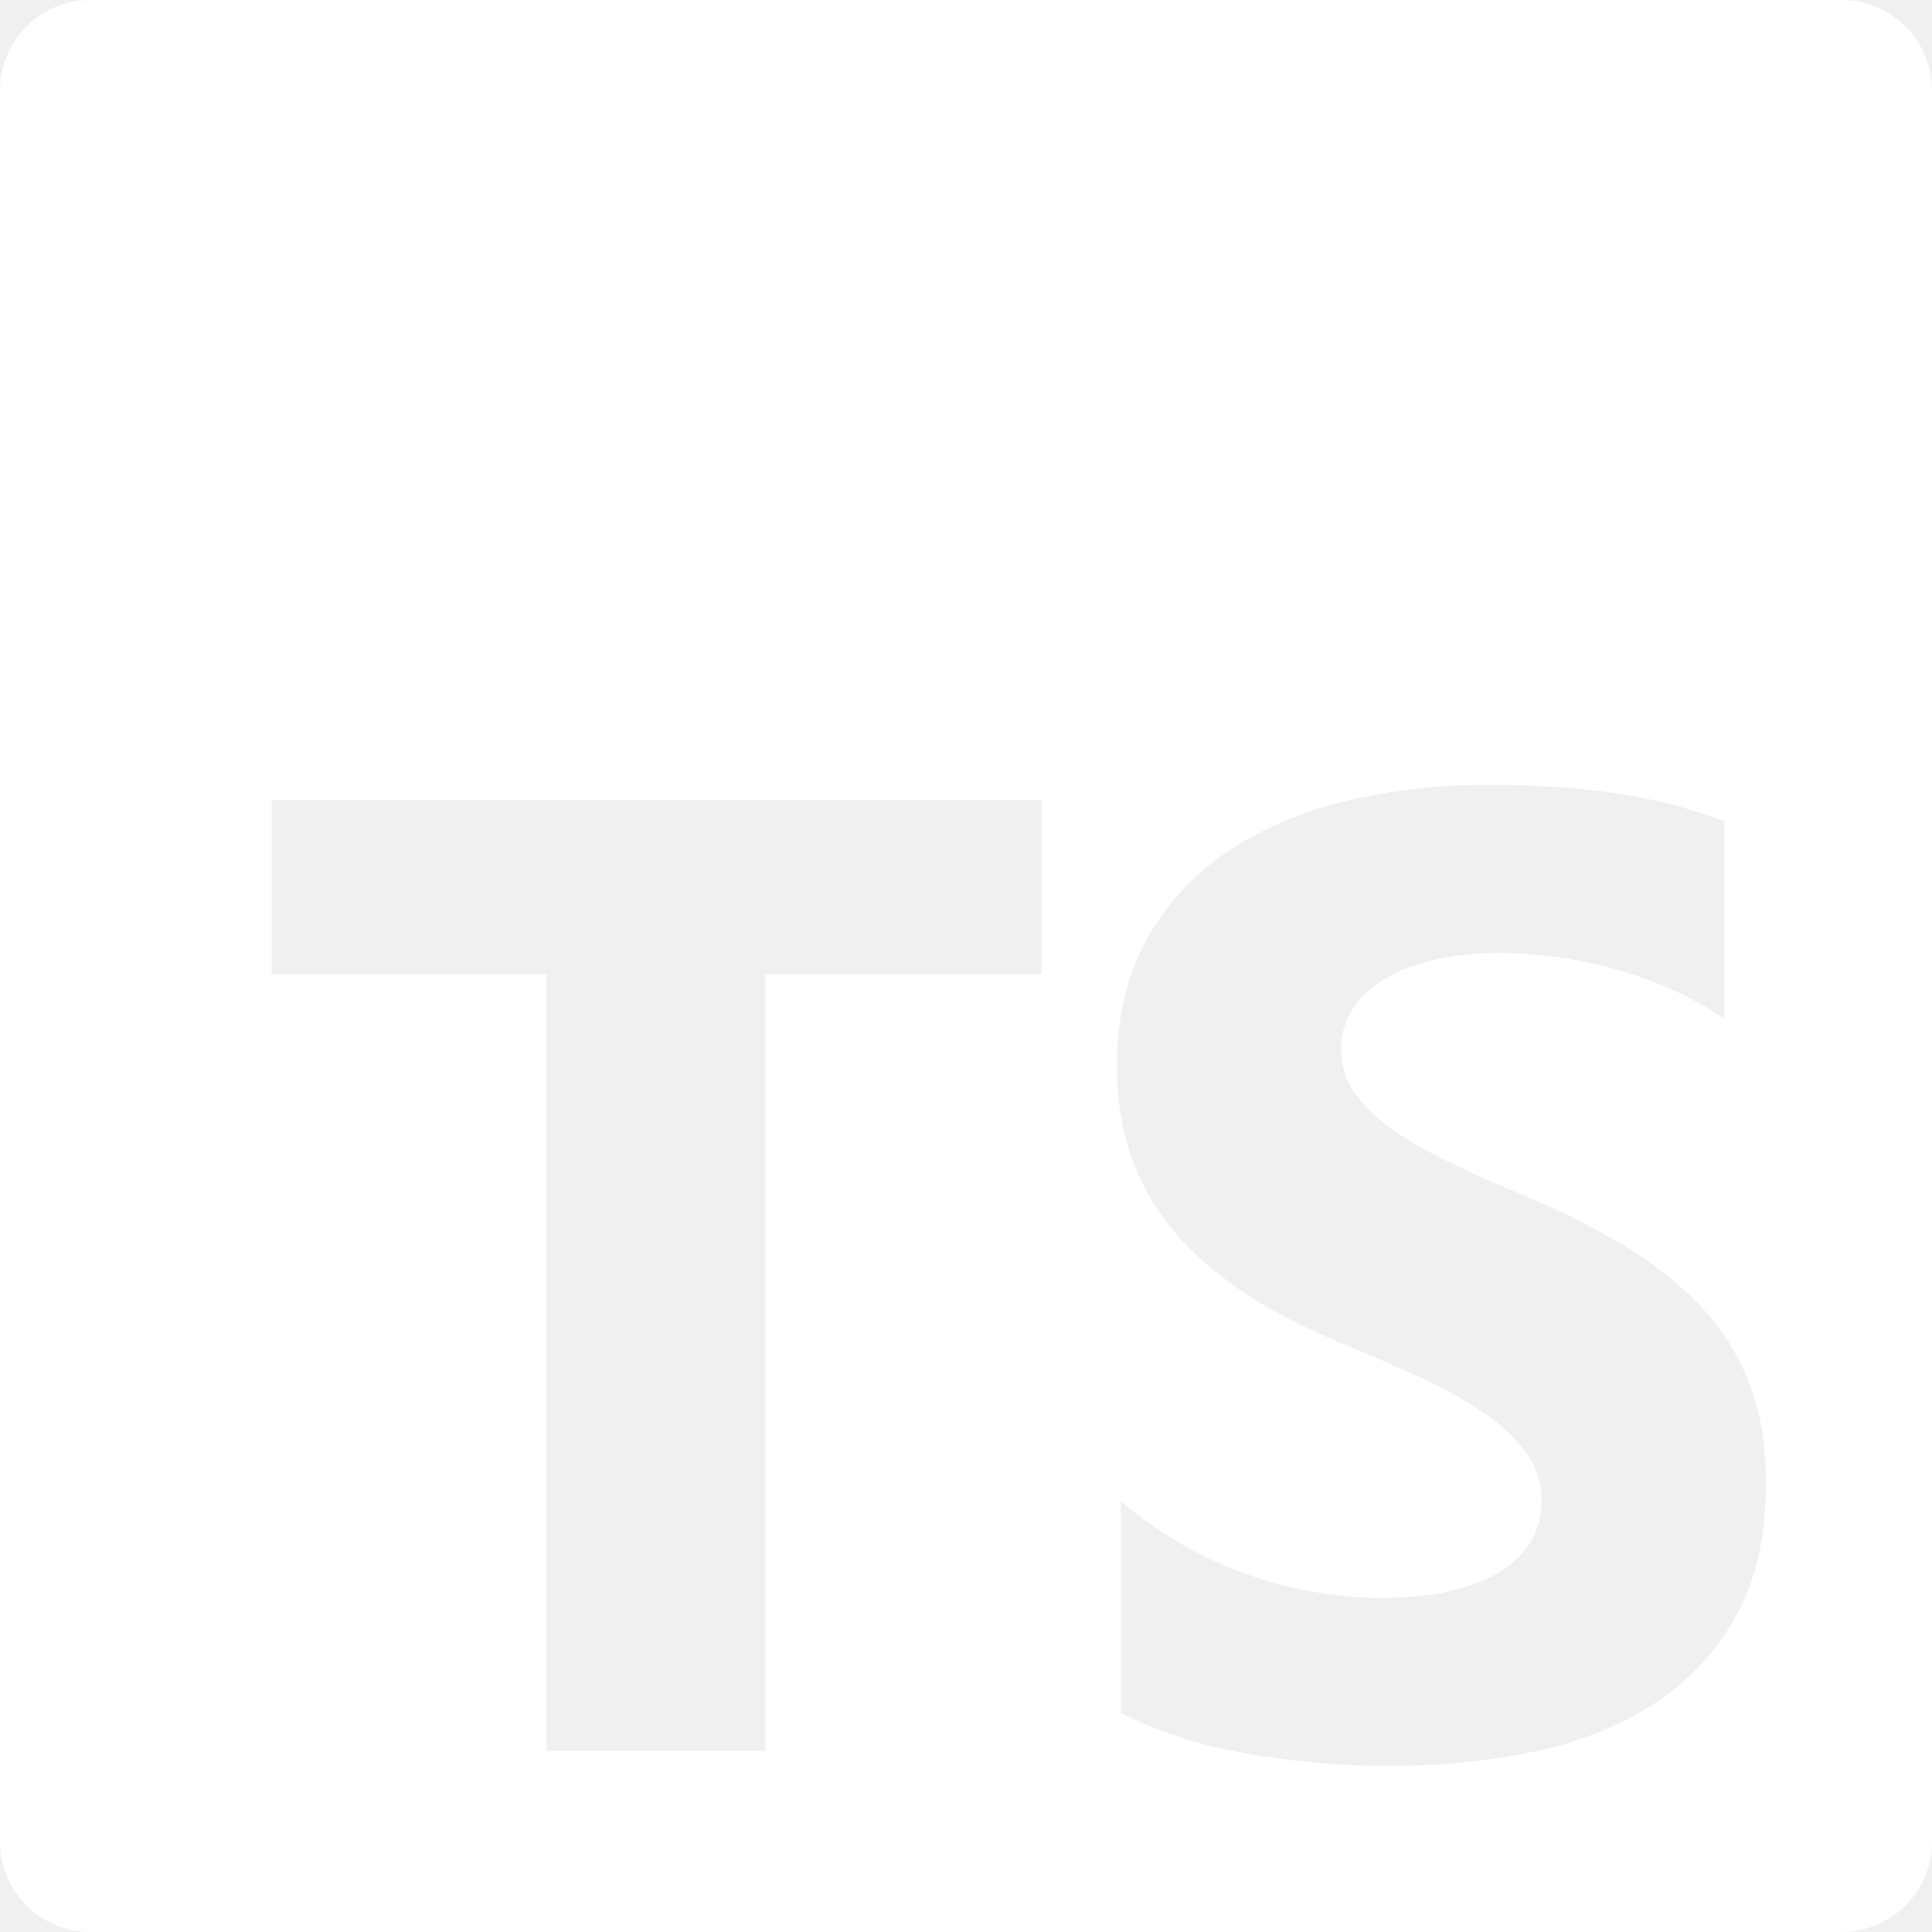
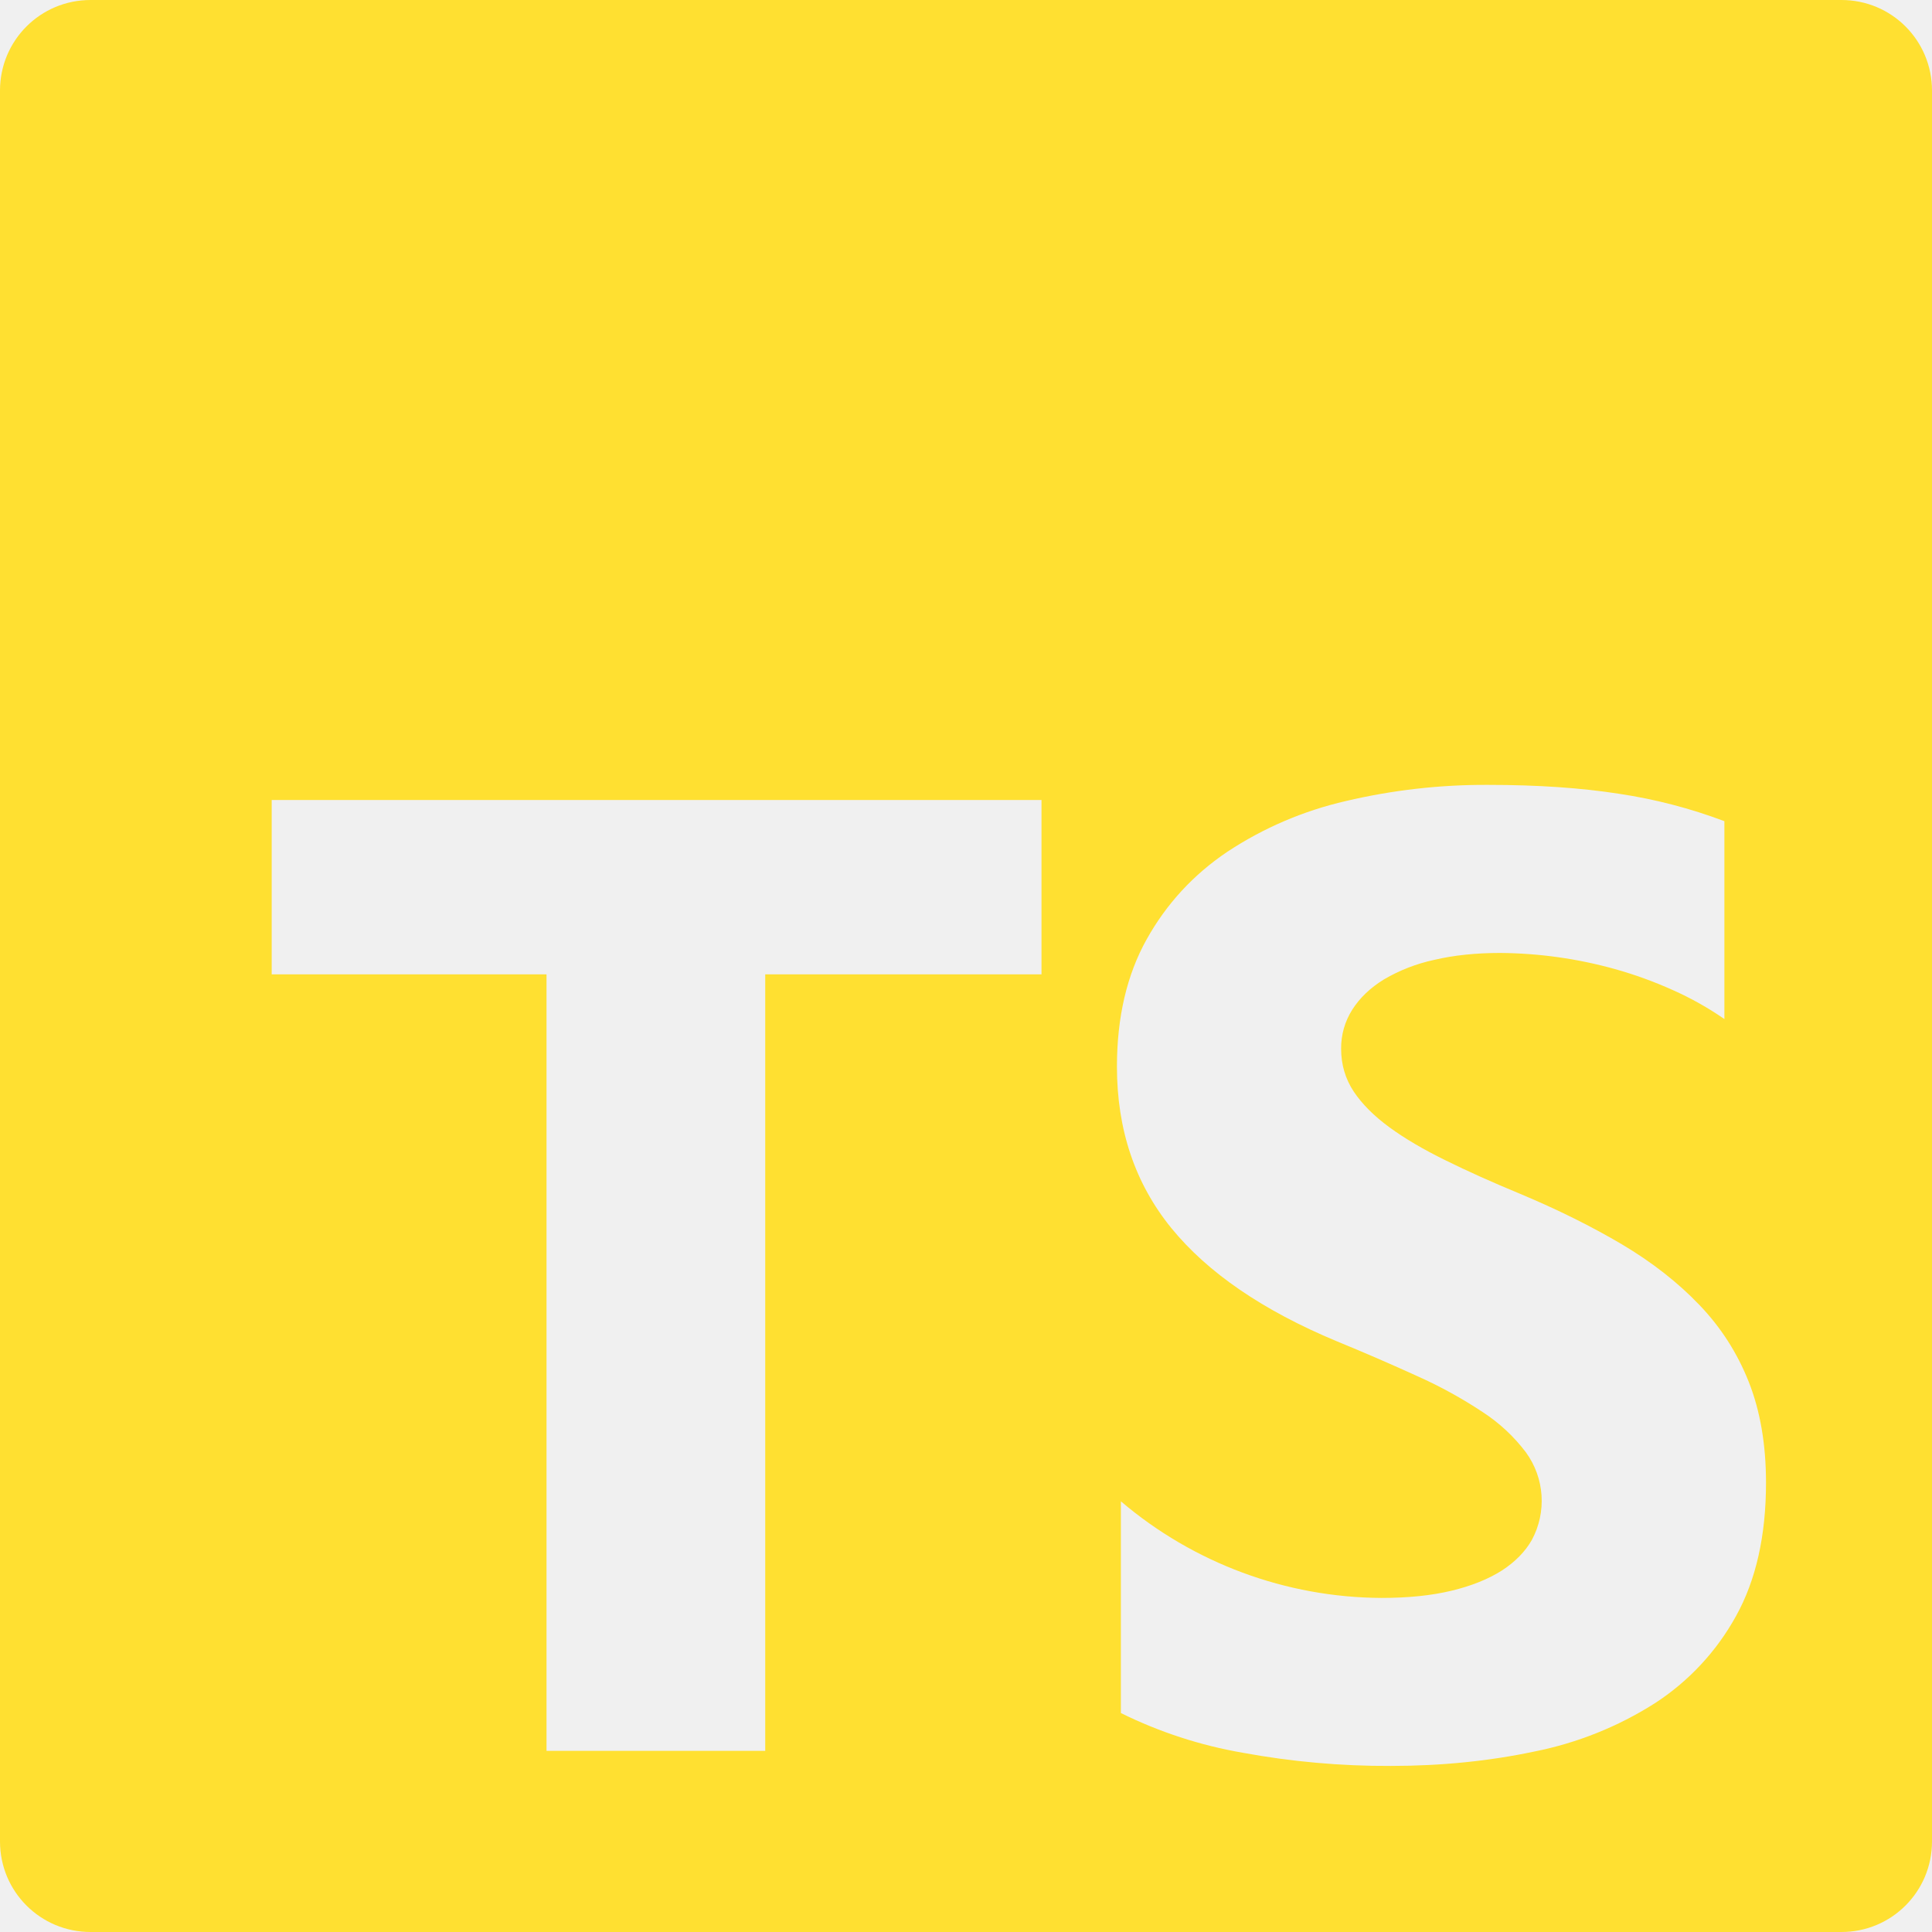
- <svg xmlns="http://www.w3.org/2000/svg" fill="white" role="img" viewBox="0 0 24 24">
+ <svg xmlns="http://www.w3.org/2000/svg" fill="#FFE031" role="img" viewBox="0 0 24 24">
  <path d="M1.125 0C.502 0 0 .502 0 1.125v21.75C0 23.498.502 24 1.125 24h21.75c.623 0 1.125-.502 1.125-1.125V1.125C24 .502 23.498 0 22.875 0zm17.363 9.75c.612 0 1.154.037 1.627.111a6.38 6.38 0 0 1 1.306.34v2.458a3.95 3.95 0 0 0-.643-.361 5.093 5.093 0 0 0-.717-.26 5.453 5.453 0 0 0-1.426-.2c-.3 0-.573.028-.819.086a2.1 2.1 0 0 0-.623.242c-.17.104-.3.229-.393.374a.888.888 0 0 0-.14.49c0 .196.053.373.156.529.104.156.252.304.443.444s.423.276.696.41c.273.135.582.274.926.416.47.197.892.407 1.266.628.374.222.695.473.963.753.268.279.472.598.614.957.142.359.214.776.214 1.253 0 .657-.125 1.21-.373 1.656a3.033 3.033 0 0 1-1.012 1.085 4.38 4.38 0 0 1-1.487.596c-.566.12-1.163.18-1.79.18a9.916 9.916 0 0 1-1.84-.164 5.544 5.544 0 0 1-1.512-.493v-2.63a5.033 5.033 0 0 0 3.237 1.2c.333 0 .624-.03.872-.09.249-.06.456-.144.623-.25.166-.108.29-.234.373-.38a1.023 1.023 0 0 0-.074-1.089 2.12 2.12 0 0 0-.537-.5 5.597 5.597 0 0 0-.807-.444 27.72 27.72 0 0 0-1.007-.436c-.918-.383-1.602-.852-2.053-1.405-.45-.553-.676-1.222-.676-2.005 0-.614.123-1.141.369-1.582.246-.441.58-.804 1.004-1.089a4.494 4.494 0 0 1 1.47-.629 7.536 7.536 0 0 1 1.77-.201zm-15.113.188h9.563v2.166H9.506v9.646H6.789v-9.646H3.375z" />
</svg>
